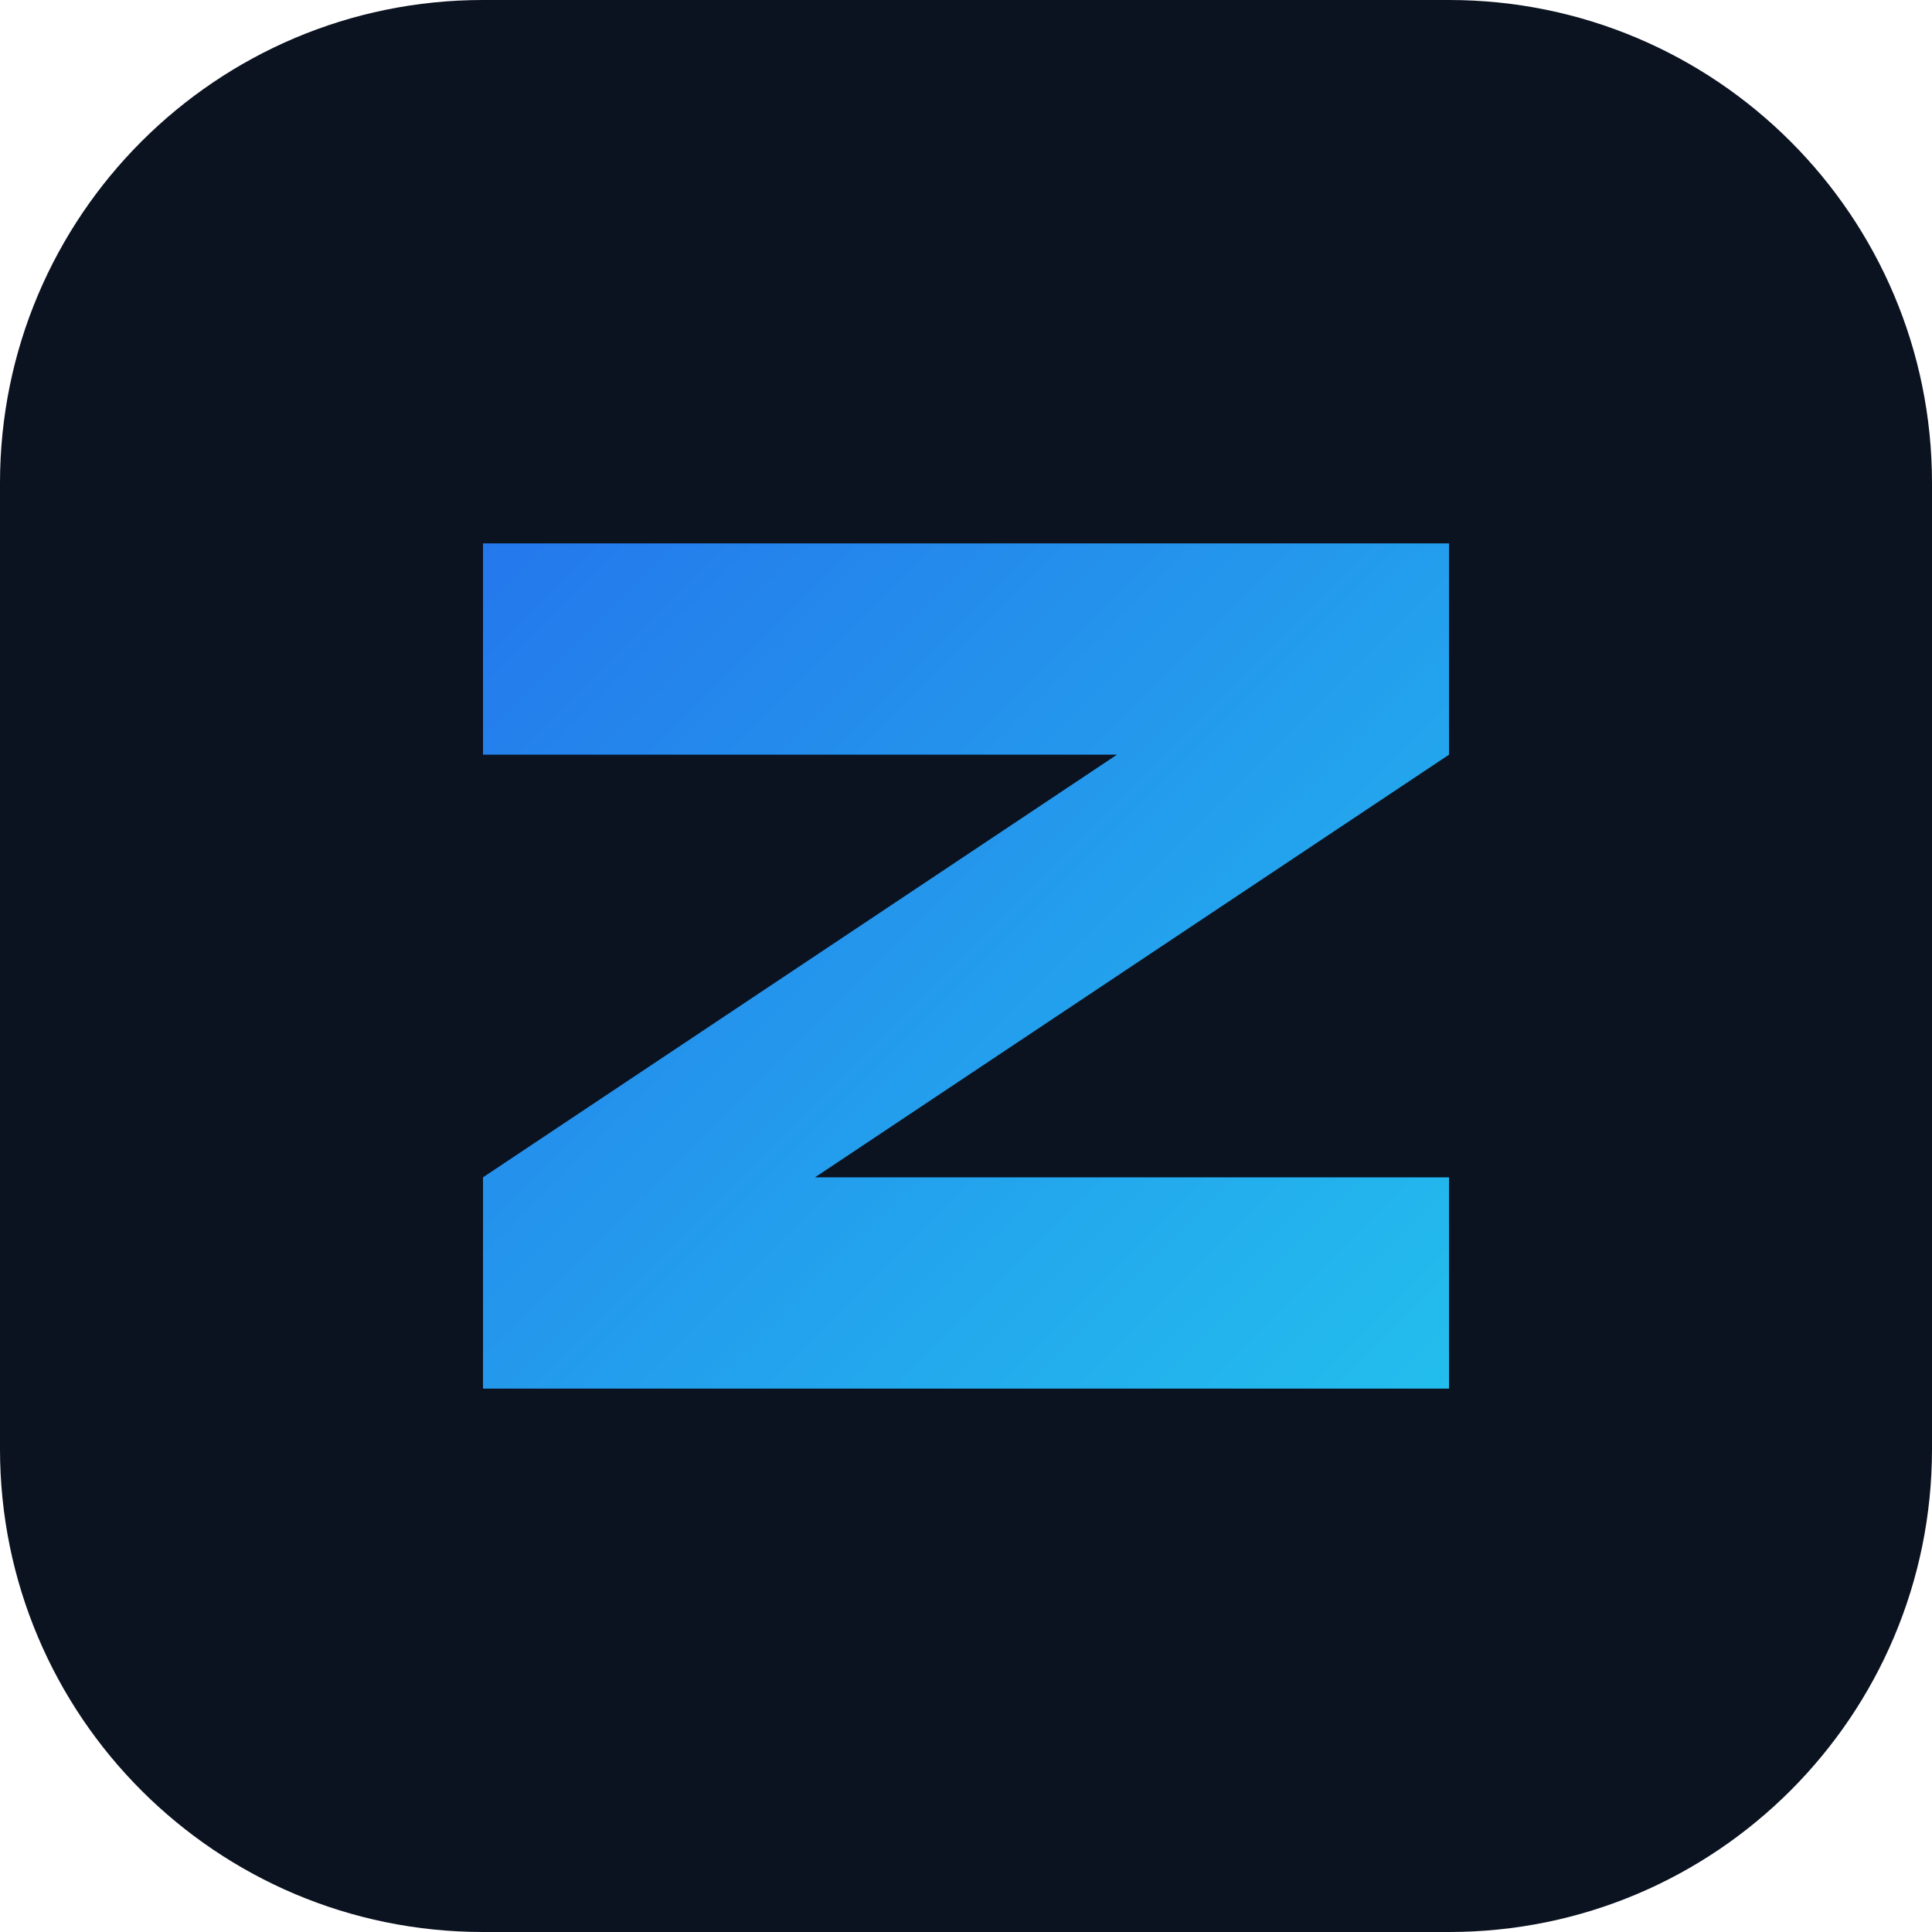
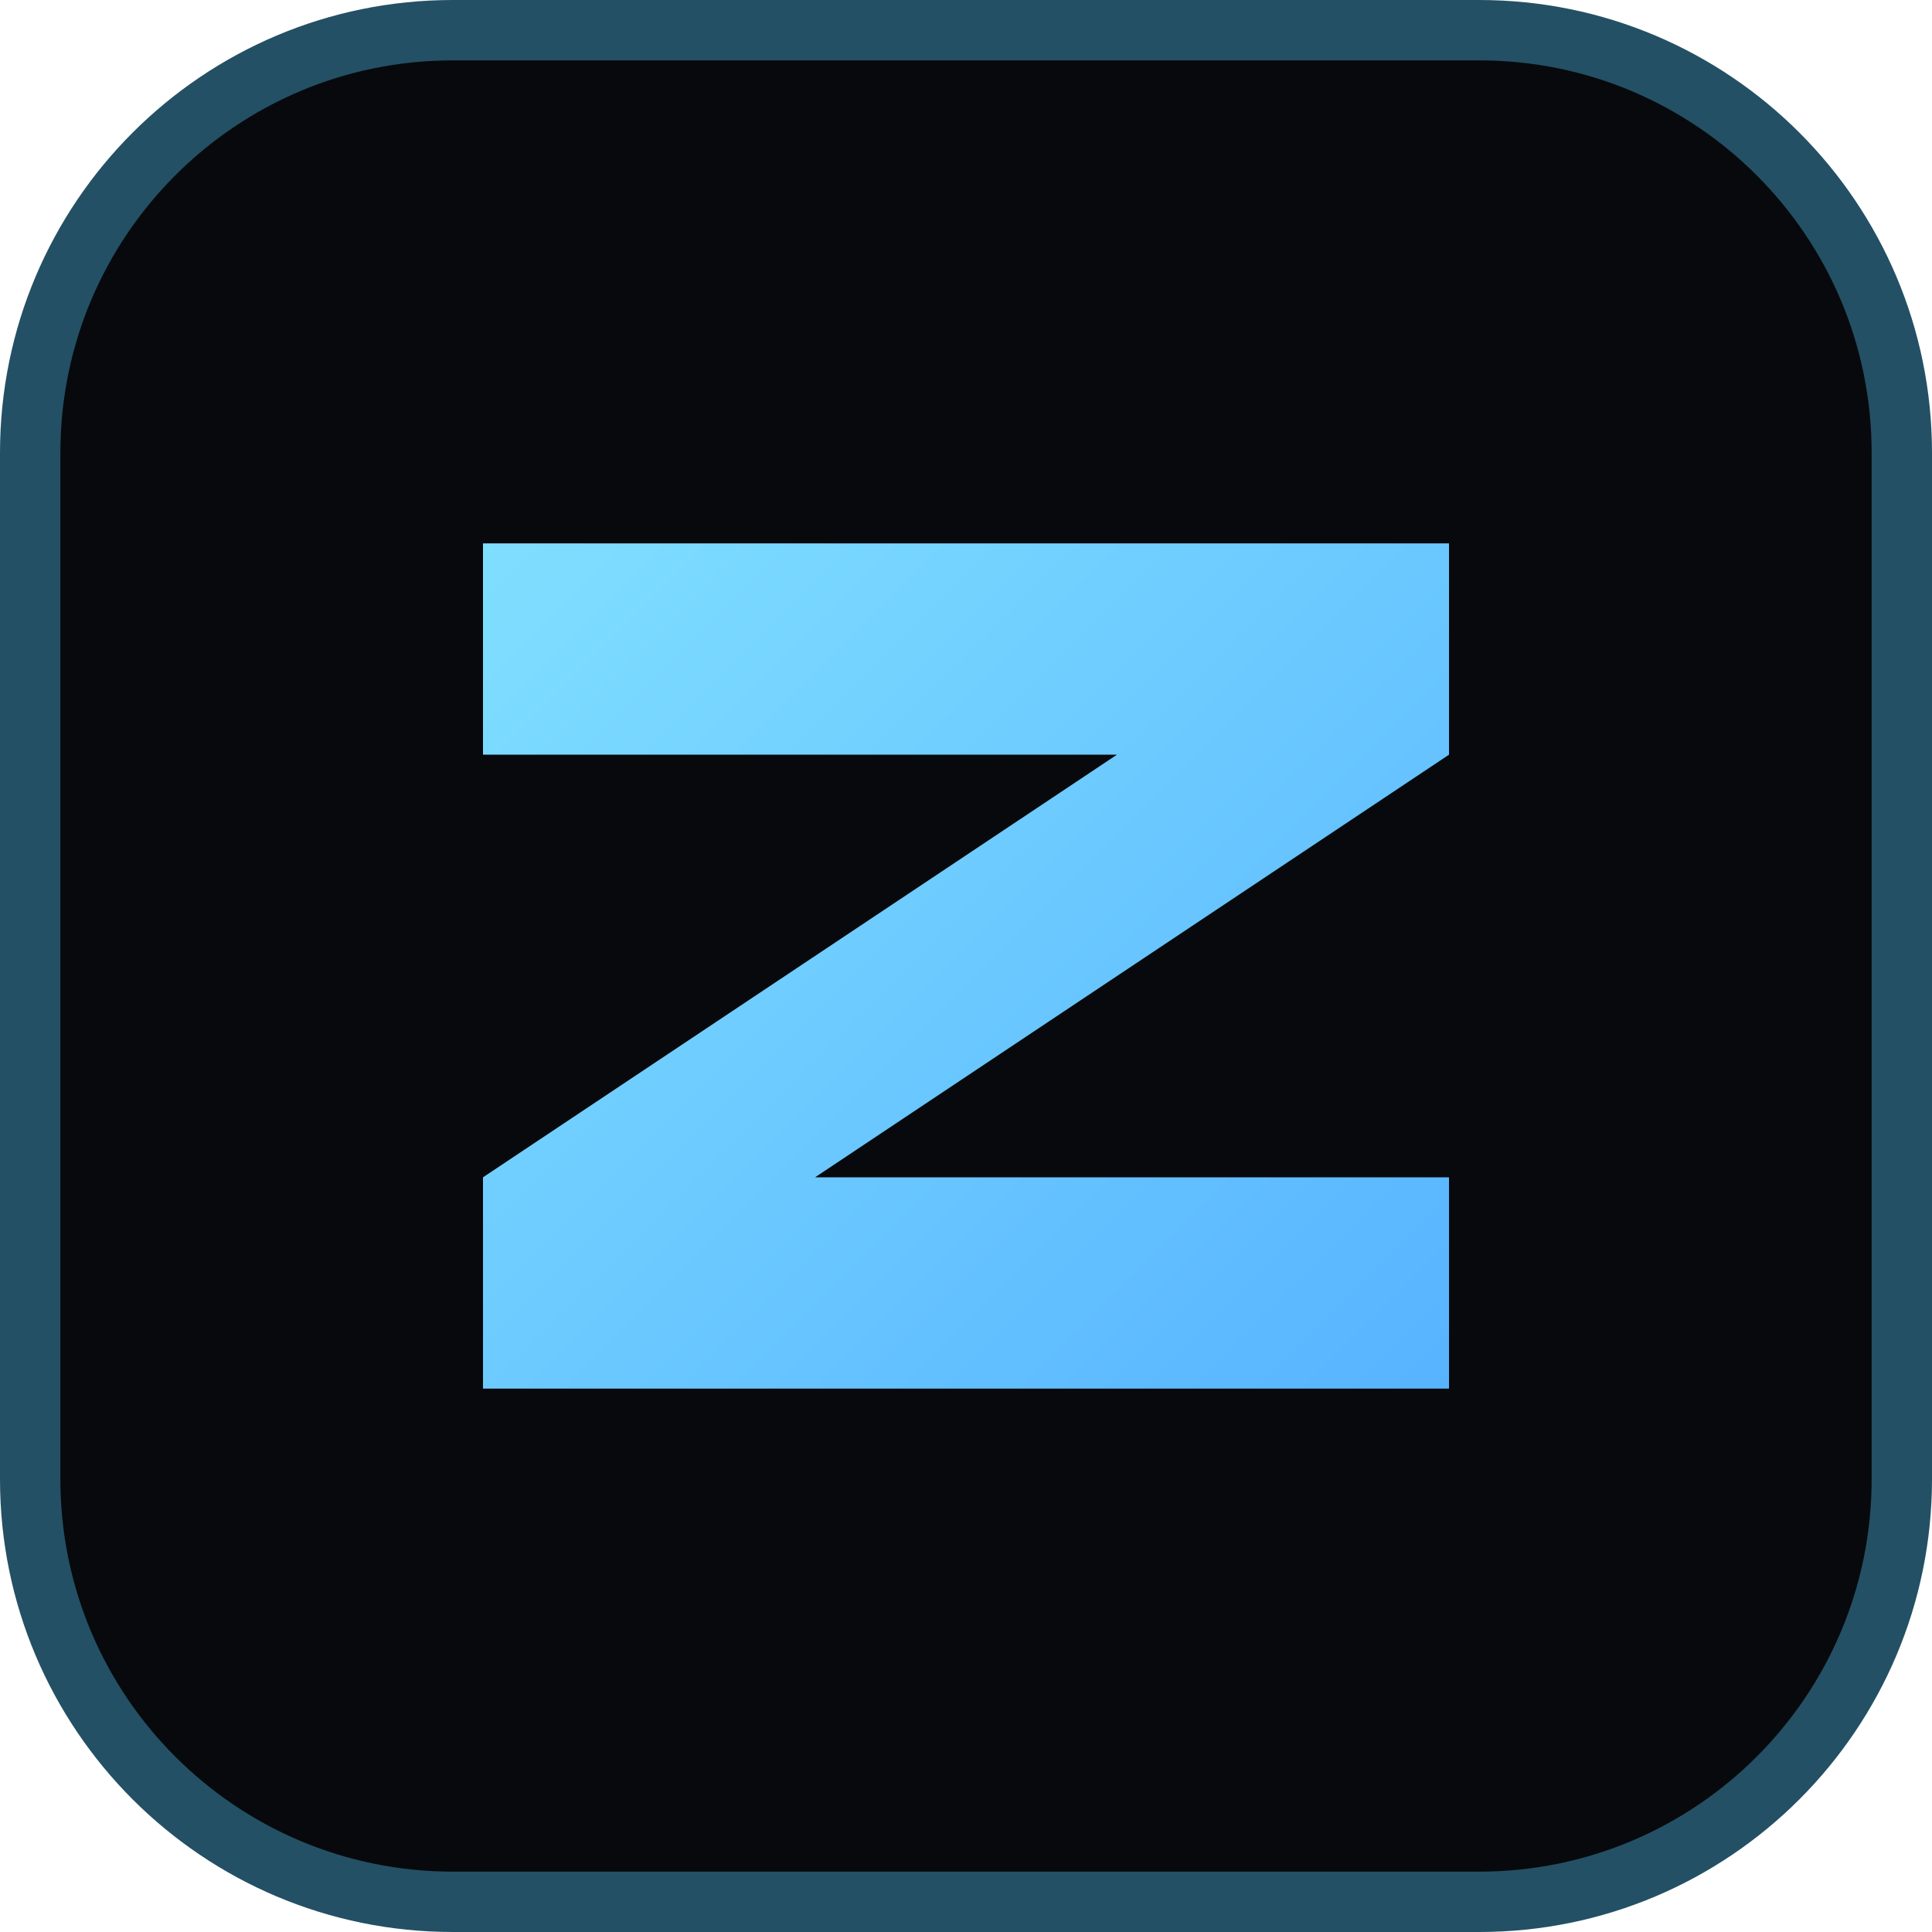
<svg xmlns="http://www.w3.org/2000/svg" viewBox="0 0 64 64" role="img" aria-label="ZGCLab">
  <defs>
    <linearGradient id="g" x1="8" y1="8" x2="56" y2="56" gradientUnits="userSpaceOnUse">
-       <stop stop-color="#2563eb" />
-       <stop offset="1" stop-color="#22d3ee" />
+       <stop stop-color="#8cecff" />
+       <stop offset="1" stop-color="#4ba6ff" />
    </linearGradient>
  </defs>
-   <rect width="64" height="64" rx="16" fill="#0b1220" />
+   <rect x="1" y="1" width="62" height="62" rx="14" fill="#07090d" stroke="#235064" stroke-width="2" />
  <path d="M16 18h32v7L27 39h21v7H16v-7l21-14H16z" fill="url(#g)" />
</svg>
